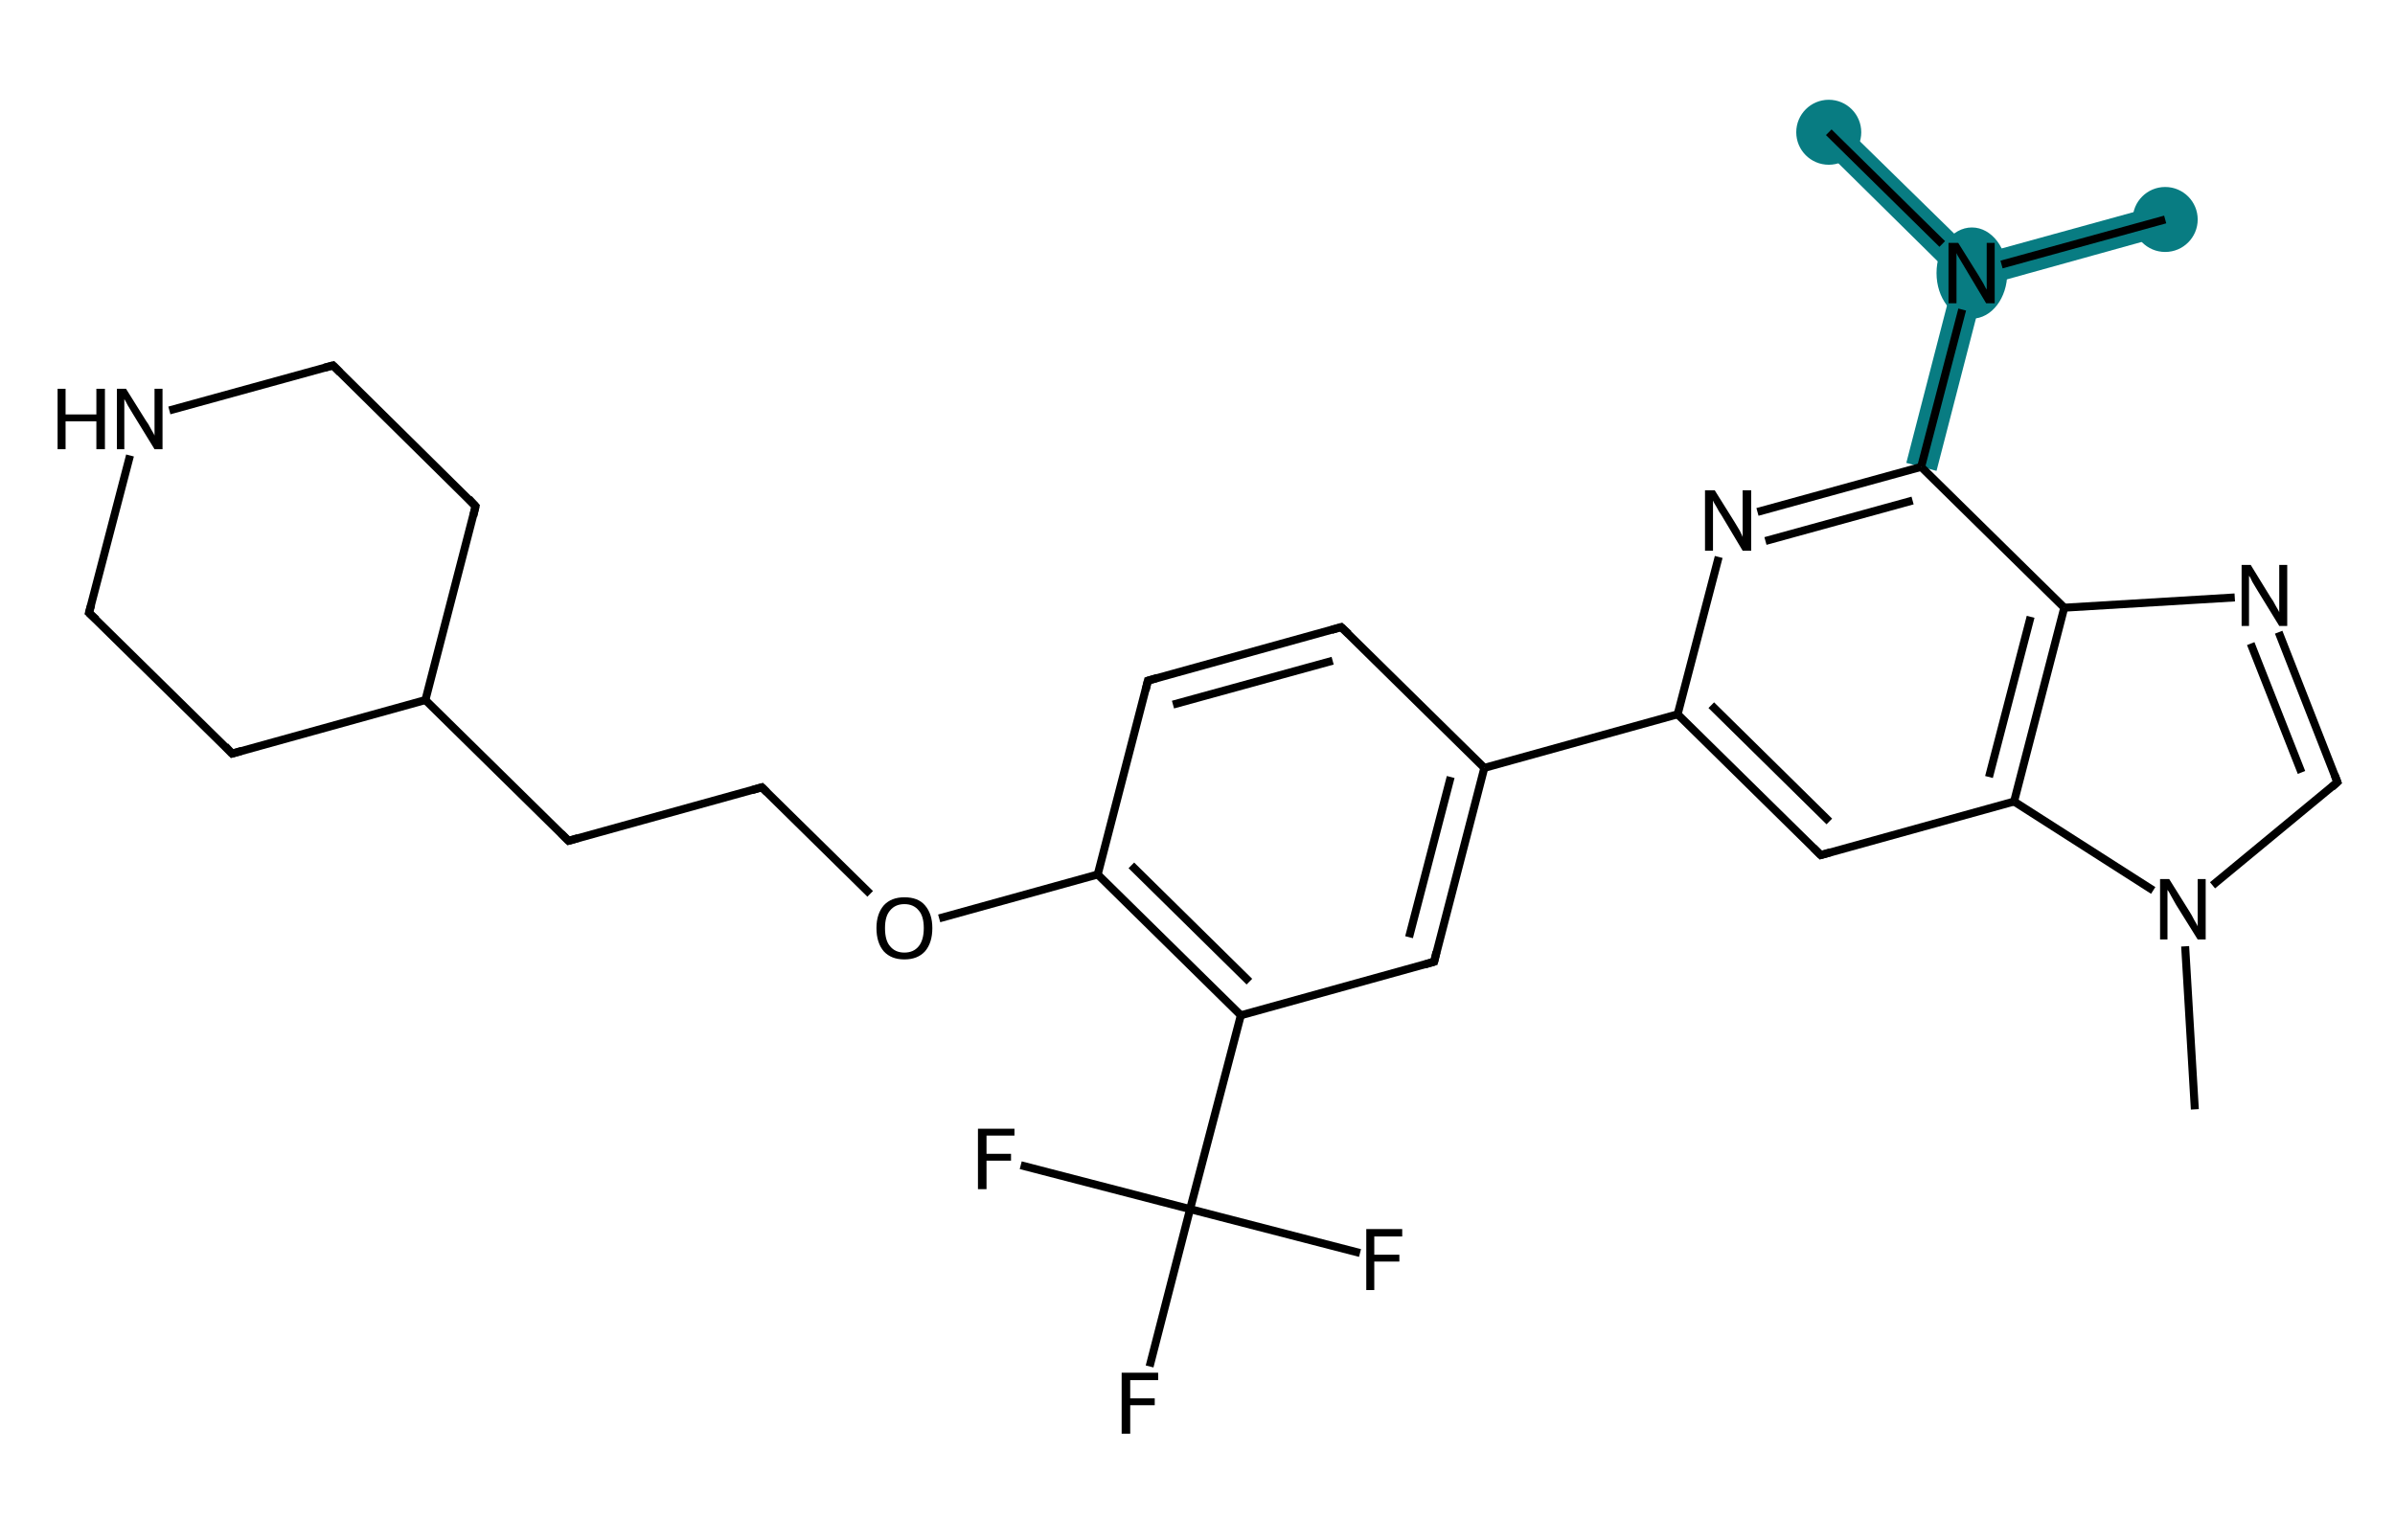
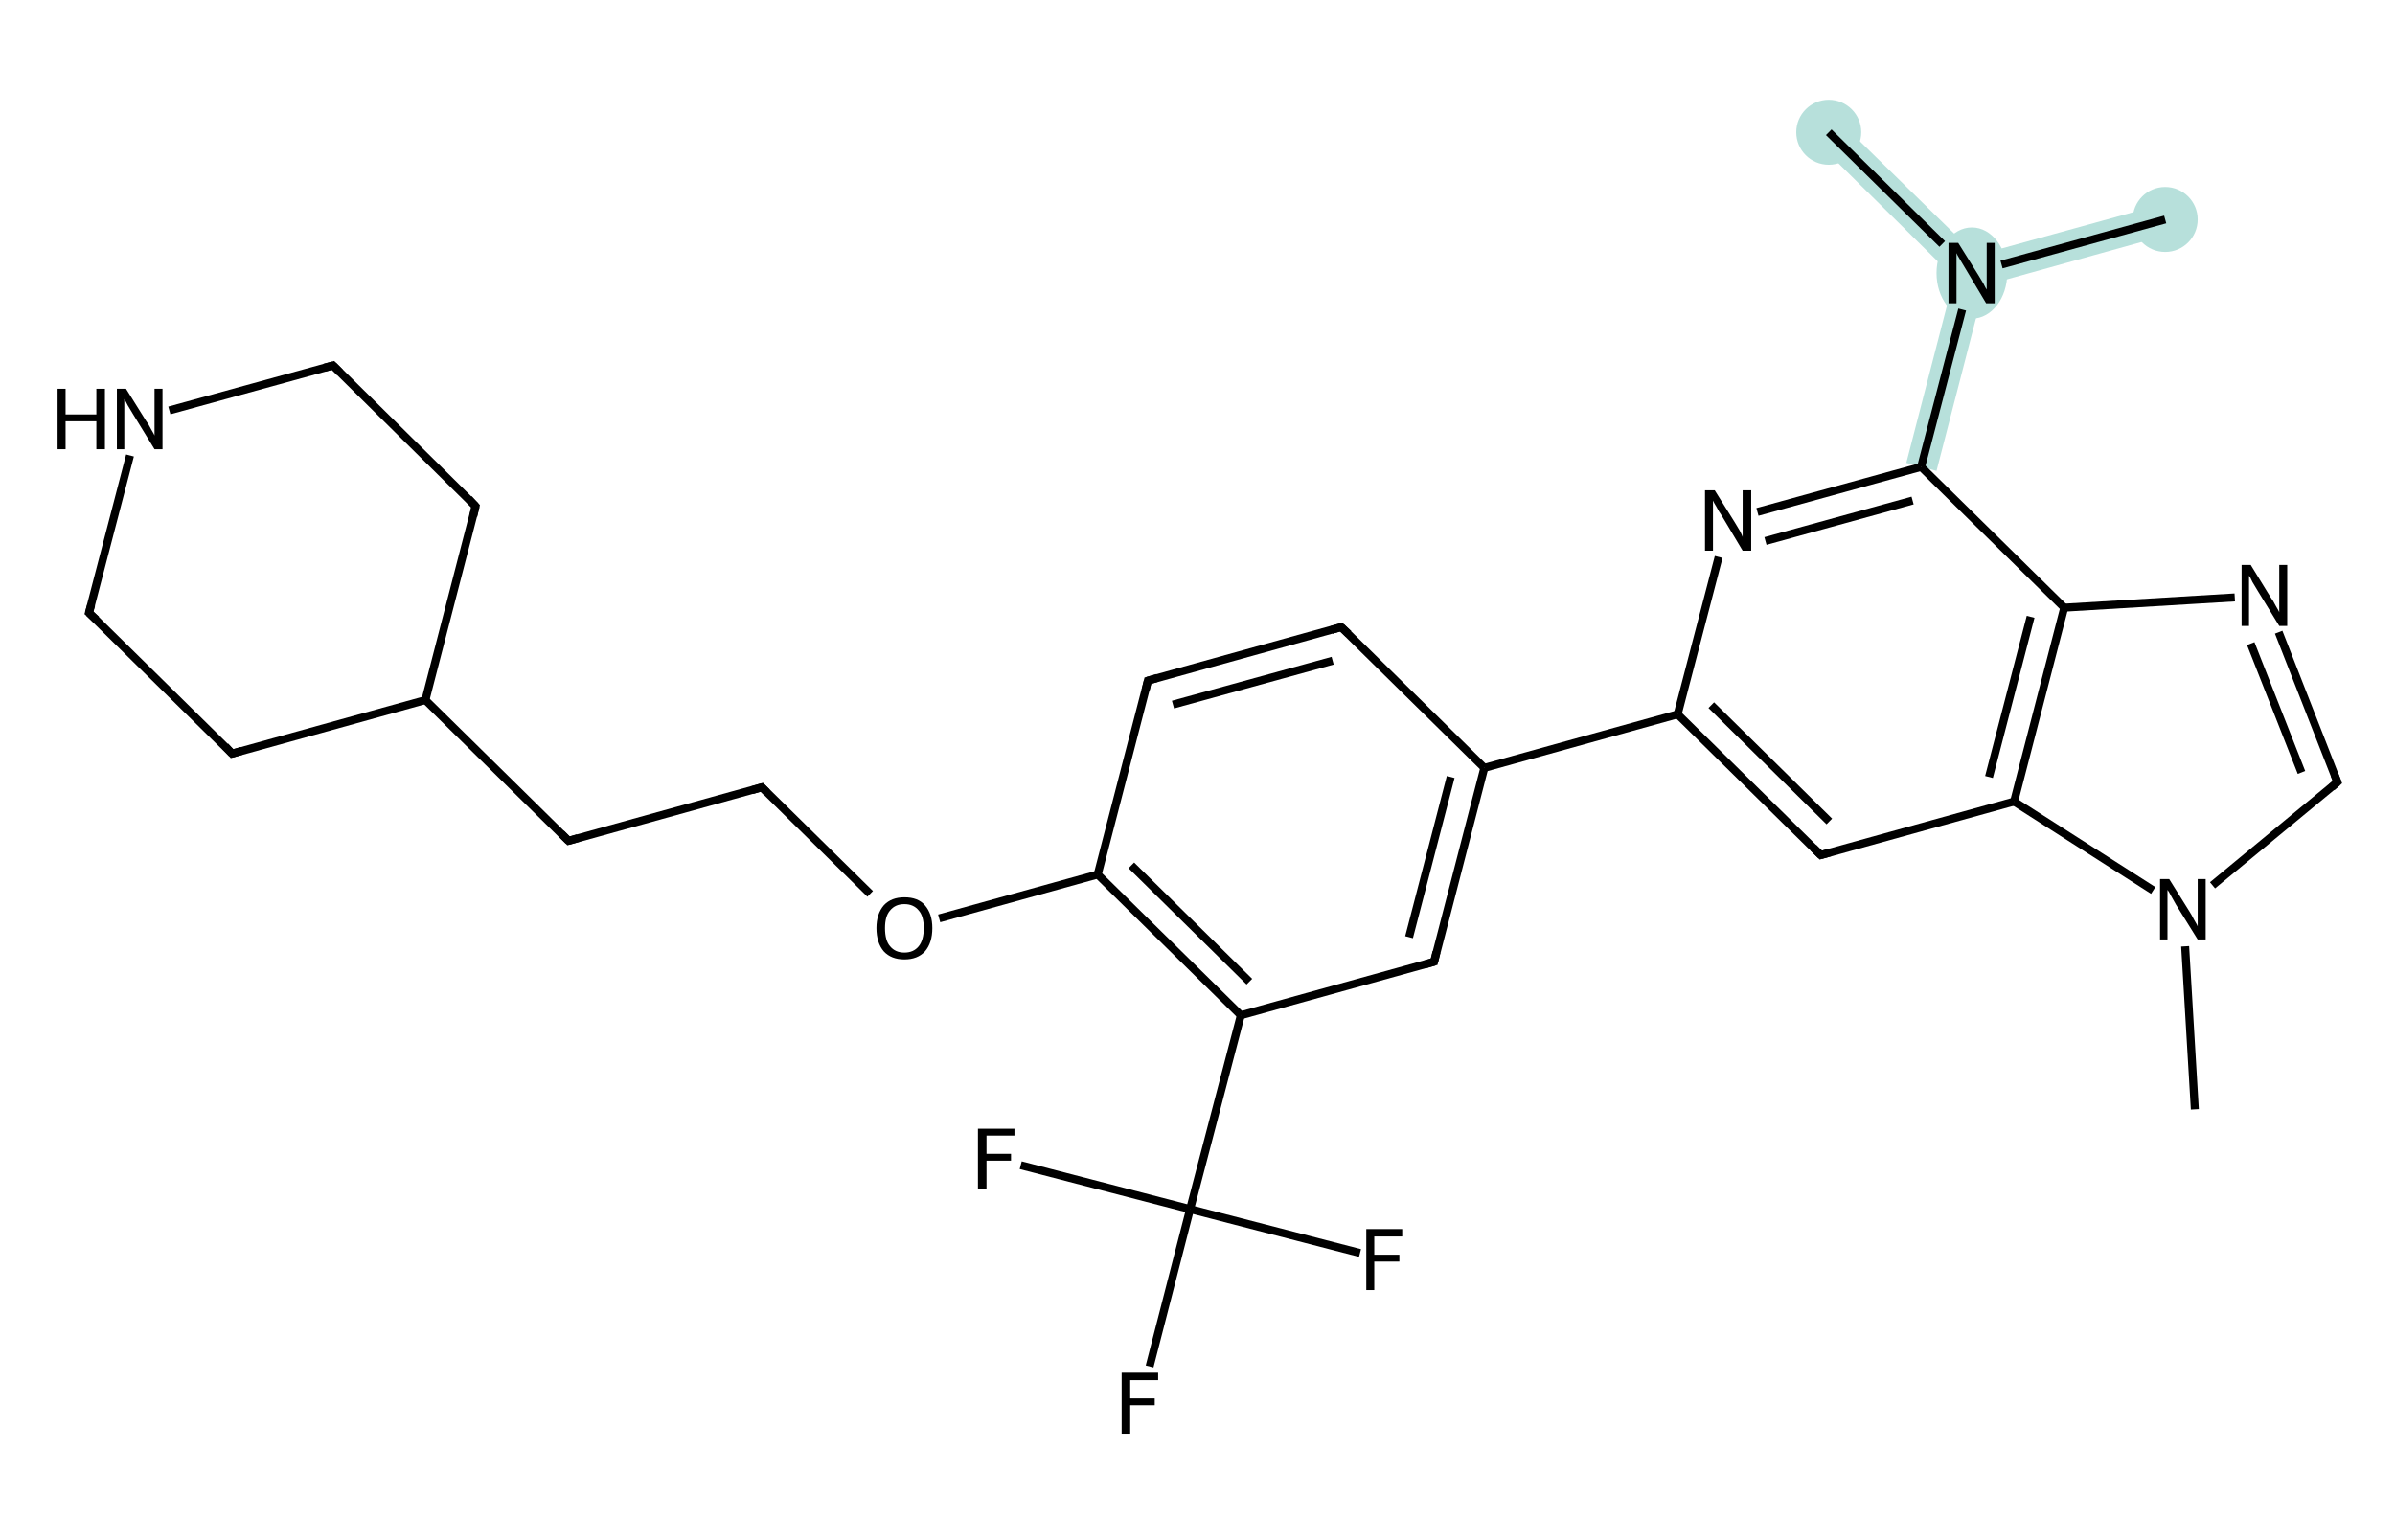
<svg xmlns="http://www.w3.org/2000/svg" version="1.1" baseProfile="full" xml:space="preserve" width="420px" height="270px" viewBox="0 0 420 270">
-   <path class="bond-0 atom-0 atom-1" d="M 322.6,21.3 L 346.6,44.8 L 345.8,47.9 L 342.7,48.7 L 318.8,25.1 Z" style="fill:#087C82;fill-rule:evenodd;fill-opacity:1;stroke:#087C82;stroke-width:0.0px;stroke-linecap:butt;stroke-linejoin:miter;stroke-miterlimit:10;stroke-opacity:1;" />
-   <path class="bond-1 atom-1 atom-2" d="M 378.9,35.9 L 380.4,41.1 L 348.0,50.1 L 345.8,47.9 L 346.6,44.8 Z" style="fill:#087C82;fill-rule:evenodd;fill-opacity:1;stroke:#087C82;stroke-width:0.0px;stroke-linecap:butt;stroke-linejoin:miter;stroke-miterlimit:10;stroke-opacity:1;" />
-   <path class="bond-2 atom-1 atom-3" d="M 345.8,47.9 L 348.0,50.1 L 339.6,82.6 L 334.3,81.2 L 342.7,48.7 Z" style="fill:#087C82;fill-rule:evenodd;fill-opacity:1;stroke:#087C82;stroke-width:0.0px;stroke-linecap:butt;stroke-linejoin:miter;stroke-miterlimit:10;stroke-opacity:1;" />
-   <ellipse cx="320.7" cy="23.2" rx="5.2" ry="5.2" class="atom-0" style="fill:#087C82;fill-rule:evenodd;stroke:#087C82;stroke-width:1.0px;stroke-linecap:butt;stroke-linejoin:miter;stroke-opacity:1" />
-   <ellipse cx="345.8" cy="47.9" rx="5.7" ry="7.5" class="atom-1" style="fill:#087C82;fill-rule:evenodd;stroke:#087C82;stroke-width:1.0px;stroke-linecap:butt;stroke-linejoin:miter;stroke-opacity:1" />
-   <ellipse cx="379.7" cy="38.5" rx="5.2" ry="5.2" class="atom-2" style="fill:#087C82;fill-rule:evenodd;stroke:#087C82;stroke-width:1.0px;stroke-linecap:butt;stroke-linejoin:miter;stroke-opacity:1" />
+   <path class="bond-0 atom-0 atom-1" d="M 322.6,21.3 L 346.6,44.8 L 345.8,47.9 L 342.7,48.7 L 318.8,25.1 Z" style="fill:#B7E0DB;fill-rule:evenodd;fill-opacity:1;stroke:#B7E0DB;stroke-width:0.0px;stroke-linecap:butt;stroke-linejoin:miter;stroke-miterlimit:10;stroke-opacity:1;" />
+   <path class="bond-1 atom-1 atom-2" d="M 378.9,35.9 L 380.4,41.1 L 348.0,50.1 L 345.8,47.9 L 346.6,44.8 Z" style="fill:#B7E0DB;fill-rule:evenodd;fill-opacity:1;stroke:#B7E0DB;stroke-width:0.0px;stroke-linecap:butt;stroke-linejoin:miter;stroke-miterlimit:10;stroke-opacity:1;" />
+   <path class="bond-2 atom-1 atom-3" d="M 345.8,47.9 L 348.0,50.1 L 339.6,82.6 L 334.3,81.2 L 342.7,48.7 Z" style="fill:#B7E0DB;fill-rule:evenodd;fill-opacity:1;stroke:#B7E0DB;stroke-width:0.0px;stroke-linecap:butt;stroke-linejoin:miter;stroke-miterlimit:10;stroke-opacity:1;" />
+   <ellipse cx="320.7" cy="23.2" rx="5.2" ry="5.2" class="atom-0" style="fill:#B7E0DB;fill-rule:evenodd;stroke:#B7E0DB;stroke-width:1.0px;stroke-linecap:butt;stroke-linejoin:miter;stroke-opacity:1" />
+   <ellipse cx="345.8" cy="47.9" rx="5.7" ry="7.5" class="atom-1" style="fill:#B7E0DB;fill-rule:evenodd;stroke:#B7E0DB;stroke-width:1.0px;stroke-linecap:butt;stroke-linejoin:miter;stroke-opacity:1" />
+   <ellipse cx="379.7" cy="38.5" rx="5.2" ry="5.2" class="atom-2" style="fill:#B7E0DB;fill-rule:evenodd;stroke:#B7E0DB;stroke-width:1.0px;stroke-linecap:butt;stroke-linejoin:miter;stroke-opacity:1" />
  <path class="bond-0 atom-0 atom-1" d="M 320.7,23.2 L 340.6,42.8" style="fill:none;fill-rule:evenodd;stroke:#000000;stroke-width:1.4px;stroke-linecap:butt;stroke-linejoin:miter;stroke-opacity:1" />
  <path class="bond-1 atom-1 atom-2" d="M 351.0,46.4 L 379.7,38.5" style="fill:none;fill-rule:evenodd;stroke:#000000;stroke-width:1.4px;stroke-linecap:butt;stroke-linejoin:miter;stroke-opacity:1" />
  <path class="bond-2 atom-1 atom-3" d="M 344.1,54.3 L 336.9,81.9" style="fill:none;fill-rule:evenodd;stroke:#000000;stroke-width:1.4px;stroke-linecap:butt;stroke-linejoin:miter;stroke-opacity:1" />
  <path class="bond-3 atom-3 atom-4" d="M 336.9,81.9 L 308.2,89.8" style="fill:none;fill-rule:evenodd;stroke:#000000;stroke-width:1.4px;stroke-linecap:butt;stroke-linejoin:miter;stroke-opacity:1" />
  <path class="bond-3 atom-3 atom-4" d="M 335.4,87.8 L 309.6,94.9" style="fill:none;fill-rule:evenodd;stroke:#000000;stroke-width:1.4px;stroke-linecap:butt;stroke-linejoin:miter;stroke-opacity:1" />
  <path class="bond-4 atom-4 atom-5" d="M 301.4,97.7 L 294.2,125.3" style="fill:none;fill-rule:evenodd;stroke:#000000;stroke-width:1.4px;stroke-linecap:butt;stroke-linejoin:miter;stroke-opacity:1" />
  <path class="bond-5 atom-5 atom-6" d="M 294.2,125.3 L 260.3,134.7" style="fill:none;fill-rule:evenodd;stroke:#000000;stroke-width:1.4px;stroke-linecap:butt;stroke-linejoin:miter;stroke-opacity:1" />
  <path class="bond-6 atom-6 atom-7" d="M 260.3,134.7 L 235.2,110.0" style="fill:none;fill-rule:evenodd;stroke:#000000;stroke-width:1.4px;stroke-linecap:butt;stroke-linejoin:miter;stroke-opacity:1" />
  <path class="bond-7 atom-7 atom-8" d="M 235.2,110.0 L 201.3,119.4" style="fill:none;fill-rule:evenodd;stroke:#000000;stroke-width:1.4px;stroke-linecap:butt;stroke-linejoin:miter;stroke-opacity:1" />
  <path class="bond-7 atom-7 atom-8" d="M 233.7,115.9 L 205.7,123.6" style="fill:none;fill-rule:evenodd;stroke:#000000;stroke-width:1.4px;stroke-linecap:butt;stroke-linejoin:miter;stroke-opacity:1" />
  <path class="bond-8 atom-8 atom-9" d="M 201.3,119.4 L 192.5,153.4" style="fill:none;fill-rule:evenodd;stroke:#000000;stroke-width:1.4px;stroke-linecap:butt;stroke-linejoin:miter;stroke-opacity:1" />
  <path class="bond-9 atom-9 atom-10" d="M 192.5,153.4 L 164.7,161.1" style="fill:none;fill-rule:evenodd;stroke:#000000;stroke-width:1.4px;stroke-linecap:butt;stroke-linejoin:miter;stroke-opacity:1" />
  <path class="bond-10 atom-10 atom-11" d="M 152.6,156.8 L 133.6,138.1" style="fill:none;fill-rule:evenodd;stroke:#000000;stroke-width:1.4px;stroke-linecap:butt;stroke-linejoin:miter;stroke-opacity:1" />
  <path class="bond-11 atom-11 atom-12" d="M 133.6,138.1 L 99.7,147.5" style="fill:none;fill-rule:evenodd;stroke:#000000;stroke-width:1.4px;stroke-linecap:butt;stroke-linejoin:miter;stroke-opacity:1" />
  <path class="bond-12 atom-12 atom-13" d="M 99.7,147.5 L 74.6,122.8" style="fill:none;fill-rule:evenodd;stroke:#000000;stroke-width:1.4px;stroke-linecap:butt;stroke-linejoin:miter;stroke-opacity:1" />
  <path class="bond-13 atom-13 atom-14" d="M 74.6,122.8 L 83.4,88.8" style="fill:none;fill-rule:evenodd;stroke:#000000;stroke-width:1.4px;stroke-linecap:butt;stroke-linejoin:miter;stroke-opacity:1" />
  <path class="bond-14 atom-14 atom-15" d="M 83.4,88.8 L 58.4,64.1" style="fill:none;fill-rule:evenodd;stroke:#000000;stroke-width:1.4px;stroke-linecap:butt;stroke-linejoin:miter;stroke-opacity:1" />
  <path class="bond-15 atom-15 atom-16" d="M 58.4,64.1 L 29.7,72.0" style="fill:none;fill-rule:evenodd;stroke:#000000;stroke-width:1.4px;stroke-linecap:butt;stroke-linejoin:miter;stroke-opacity:1" />
  <path class="bond-16 atom-16 atom-17" d="M 22.8,79.9 L 15.6,107.5" style="fill:none;fill-rule:evenodd;stroke:#000000;stroke-width:1.4px;stroke-linecap:butt;stroke-linejoin:miter;stroke-opacity:1" />
  <path class="bond-17 atom-17 atom-18" d="M 15.6,107.5 L 40.7,132.2" style="fill:none;fill-rule:evenodd;stroke:#000000;stroke-width:1.4px;stroke-linecap:butt;stroke-linejoin:miter;stroke-opacity:1" />
  <path class="bond-18 atom-9 atom-19" d="M 192.5,153.4 L 217.6,178.1" style="fill:none;fill-rule:evenodd;stroke:#000000;stroke-width:1.4px;stroke-linecap:butt;stroke-linejoin:miter;stroke-opacity:1" />
  <path class="bond-18 atom-9 atom-19" d="M 198.4,151.8 L 219.1,172.2" style="fill:none;fill-rule:evenodd;stroke:#000000;stroke-width:1.4px;stroke-linecap:butt;stroke-linejoin:miter;stroke-opacity:1" />
  <path class="bond-19 atom-19 atom-20" d="M 217.6,178.1 L 208.7,212.1" style="fill:none;fill-rule:evenodd;stroke:#000000;stroke-width:1.4px;stroke-linecap:butt;stroke-linejoin:miter;stroke-opacity:1" />
  <path class="bond-20 atom-20 atom-21" d="M 208.7,212.1 L 201.6,239.7" style="fill:none;fill-rule:evenodd;stroke:#000000;stroke-width:1.4px;stroke-linecap:butt;stroke-linejoin:miter;stroke-opacity:1" />
  <path class="bond-21 atom-20 atom-22" d="M 208.7,212.1 L 238.5,219.8" style="fill:none;fill-rule:evenodd;stroke:#000000;stroke-width:1.4px;stroke-linecap:butt;stroke-linejoin:miter;stroke-opacity:1" />
  <path class="bond-22 atom-20 atom-23" d="M 208.7,212.1 L 179.0,204.4" style="fill:none;fill-rule:evenodd;stroke:#000000;stroke-width:1.4px;stroke-linecap:butt;stroke-linejoin:miter;stroke-opacity:1" />
  <path class="bond-23 atom-19 atom-24" d="M 217.6,178.1 L 251.5,168.7" style="fill:none;fill-rule:evenodd;stroke:#000000;stroke-width:1.4px;stroke-linecap:butt;stroke-linejoin:miter;stroke-opacity:1" />
  <path class="bond-24 atom-5 atom-25" d="M 294.2,125.3 L 319.3,150.0" style="fill:none;fill-rule:evenodd;stroke:#000000;stroke-width:1.4px;stroke-linecap:butt;stroke-linejoin:miter;stroke-opacity:1" />
  <path class="bond-24 atom-5 atom-25" d="M 300.1,123.7 L 320.8,144.1" style="fill:none;fill-rule:evenodd;stroke:#000000;stroke-width:1.4px;stroke-linecap:butt;stroke-linejoin:miter;stroke-opacity:1" />
  <path class="bond-25 atom-25 atom-26" d="M 319.3,150.0 L 353.2,140.6" style="fill:none;fill-rule:evenodd;stroke:#000000;stroke-width:1.4px;stroke-linecap:butt;stroke-linejoin:miter;stroke-opacity:1" />
  <path class="bond-26 atom-26 atom-27" d="M 353.2,140.6 L 362.0,106.6" style="fill:none;fill-rule:evenodd;stroke:#000000;stroke-width:1.4px;stroke-linecap:butt;stroke-linejoin:miter;stroke-opacity:1" />
  <path class="bond-26 atom-26 atom-27" d="M 348.8,136.3 L 356.1,108.2" style="fill:none;fill-rule:evenodd;stroke:#000000;stroke-width:1.4px;stroke-linecap:butt;stroke-linejoin:miter;stroke-opacity:1" />
  <path class="bond-27 atom-27 atom-28" d="M 362.0,106.6 L 391.9,104.8" style="fill:none;fill-rule:evenodd;stroke:#000000;stroke-width:1.4px;stroke-linecap:butt;stroke-linejoin:miter;stroke-opacity:1" />
  <path class="bond-28 atom-28 atom-29" d="M 399.6,110.9 L 409.9,137.2" style="fill:none;fill-rule:evenodd;stroke:#000000;stroke-width:1.4px;stroke-linecap:butt;stroke-linejoin:miter;stroke-opacity:1" />
  <path class="bond-28 atom-28 atom-29" d="M 394.7,112.9 L 403.6,135.5" style="fill:none;fill-rule:evenodd;stroke:#000000;stroke-width:1.4px;stroke-linecap:butt;stroke-linejoin:miter;stroke-opacity:1" />
  <path class="bond-29 atom-29 atom-30" d="M 409.9,137.2 L 388.0,155.3" style="fill:none;fill-rule:evenodd;stroke:#000000;stroke-width:1.4px;stroke-linecap:butt;stroke-linejoin:miter;stroke-opacity:1" />
  <path class="bond-30 atom-30 atom-31" d="M 383.2,166.0 L 384.9,194.6" style="fill:none;fill-rule:evenodd;stroke:#000000;stroke-width:1.4px;stroke-linecap:butt;stroke-linejoin:miter;stroke-opacity:1" />
  <path class="bond-31 atom-27 atom-3" d="M 362.0,106.6 L 336.9,81.9" style="fill:none;fill-rule:evenodd;stroke:#000000;stroke-width:1.4px;stroke-linecap:butt;stroke-linejoin:miter;stroke-opacity:1" />
  <path class="bond-32 atom-24 atom-6" d="M 251.5,168.7 L 260.3,134.7" style="fill:none;fill-rule:evenodd;stroke:#000000;stroke-width:1.4px;stroke-linecap:butt;stroke-linejoin:miter;stroke-opacity:1" />
  <path class="bond-32 atom-24 atom-6" d="M 247.1,164.4 L 254.4,136.3" style="fill:none;fill-rule:evenodd;stroke:#000000;stroke-width:1.4px;stroke-linecap:butt;stroke-linejoin:miter;stroke-opacity:1" />
  <path class="bond-33 atom-30 atom-26" d="M 377.6,156.2 L 353.2,140.6" style="fill:none;fill-rule:evenodd;stroke:#000000;stroke-width:1.4px;stroke-linecap:butt;stroke-linejoin:miter;stroke-opacity:1" />
  <path class="bond-34 atom-18 atom-13" d="M 40.7,132.2 L 74.6,122.8" style="fill:none;fill-rule:evenodd;stroke:#000000;stroke-width:1.4px;stroke-linecap:butt;stroke-linejoin:miter;stroke-opacity:1" />
  <path d="M 236.5,111.2 L 235.2,110.0 L 233.5,110.5" style="fill:none;stroke:#000000;stroke-width:1.4px;stroke-linecap:butt;stroke-linejoin:miter;stroke-miterlimit:10;stroke-opacity:1;" />
  <path d="M 203.0,118.9 L 201.3,119.4 L 200.9,121.1" style="fill:none;stroke:#000000;stroke-width:1.4px;stroke-linecap:butt;stroke-linejoin:miter;stroke-miterlimit:10;stroke-opacity:1;" />
  <path d="M 134.5,139.0 L 133.6,138.1 L 131.9,138.6" style="fill:none;stroke:#000000;stroke-width:1.4px;stroke-linecap:butt;stroke-linejoin:miter;stroke-miterlimit:10;stroke-opacity:1;" />
  <path d="M 101.4,147.0 L 99.7,147.5 L 98.4,146.2" style="fill:none;stroke:#000000;stroke-width:1.4px;stroke-linecap:butt;stroke-linejoin:miter;stroke-miterlimit:10;stroke-opacity:1;" />
  <path d="M 83.0,90.5 L 83.4,88.8 L 82.2,87.5" style="fill:none;stroke:#000000;stroke-width:1.4px;stroke-linecap:butt;stroke-linejoin:miter;stroke-miterlimit:10;stroke-opacity:1;" />
  <path d="M 59.6,65.3 L 58.4,64.1 L 56.9,64.5" style="fill:none;stroke:#000000;stroke-width:1.4px;stroke-linecap:butt;stroke-linejoin:miter;stroke-miterlimit:10;stroke-opacity:1;" />
  <path d="M 16.0,106.1 L 15.6,107.5 L 16.9,108.7" style="fill:none;stroke:#000000;stroke-width:1.4px;stroke-linecap:butt;stroke-linejoin:miter;stroke-miterlimit:10;stroke-opacity:1;" />
  <path d="M 39.5,130.9 L 40.7,132.2 L 42.4,131.7" style="fill:none;stroke:#000000;stroke-width:1.4px;stroke-linecap:butt;stroke-linejoin:miter;stroke-miterlimit:10;stroke-opacity:1;" />
  <path d="M 249.8,169.2 L 251.5,168.7 L 251.9,167.0" style="fill:none;stroke:#000000;stroke-width:1.4px;stroke-linecap:butt;stroke-linejoin:miter;stroke-miterlimit:10;stroke-opacity:1;" />
  <path d="M 318.0,148.7 L 319.3,150.0 L 321.0,149.5" style="fill:none;stroke:#000000;stroke-width:1.4px;stroke-linecap:butt;stroke-linejoin:miter;stroke-miterlimit:10;stroke-opacity:1;" />
  <path d="M 409.4,135.9 L 409.9,137.2 L 408.9,138.1" style="fill:none;stroke:#000000;stroke-width:1.4px;stroke-linecap:butt;stroke-linejoin:miter;stroke-miterlimit:10;stroke-opacity:1;" />
  <path class="atom-1" d="M 343.4 42.6 L 346.9 48.2 Q 347.2 48.7, 347.8 49.7 Q 348.3 50.7, 348.4 50.8 L 348.4 42.6 L 349.8 42.6 L 349.8 53.2 L 348.3 53.2 L 344.6 47.0 Q 344.2 46.3, 343.7 45.5 Q 343.2 44.7, 343.1 44.4 L 343.1 53.2 L 341.7 53.2 L 341.7 42.6 L 343.4 42.6 " fill="#000000" />
  <path class="atom-4" d="M 300.7 86.0 L 304.2 91.6 Q 304.5 92.1, 305.1 93.1 Q 305.6 94.1, 305.6 94.2 L 305.6 86.0 L 307.1 86.0 L 307.1 96.6 L 305.6 96.6 L 301.9 90.4 Q 301.4 89.7, 301.0 88.9 Q 300.5 88.1, 300.4 87.8 L 300.4 96.6 L 299.0 96.6 L 299.0 86.0 L 300.7 86.0 " fill="#000000" />
  <path class="atom-10" d="M 153.7 162.8 Q 153.7 160.3, 155.0 158.8 Q 156.3 157.4, 158.6 157.4 Q 161.0 157.4, 162.2 158.8 Q 163.5 160.3, 163.5 162.8 Q 163.5 165.4, 162.2 166.9 Q 160.9 168.3, 158.6 168.3 Q 156.3 168.3, 155.0 166.9 Q 153.7 165.4, 153.7 162.8 M 158.6 167.1 Q 160.2 167.1, 161.1 166.0 Q 162.0 164.9, 162.0 162.8 Q 162.0 160.7, 161.1 159.7 Q 160.2 158.6, 158.6 158.6 Q 157.0 158.6, 156.1 159.7 Q 155.2 160.7, 155.2 162.8 Q 155.2 165.0, 156.1 166.0 Q 157.0 167.1, 158.6 167.1 " fill="#000000" />
  <path class="atom-16" d="M 10.1 68.2 L 11.5 68.2 L 11.5 72.7 L 16.9 72.7 L 16.9 68.2 L 18.4 68.2 L 18.4 78.8 L 16.9 78.8 L 16.9 73.9 L 11.5 73.9 L 11.5 78.8 L 10.1 78.8 L 10.1 68.2 " fill="#000000" />
  <path class="atom-16" d="M 22.1 68.2 L 25.6 73.8 Q 26.0 74.3, 26.5 75.3 Q 27.1 76.3, 27.1 76.4 L 27.1 68.2 L 28.5 68.2 L 28.5 78.8 L 27.1 78.8 L 23.3 72.6 Q 22.9 71.9, 22.4 71.1 Q 22.0 70.3, 21.8 70.0 L 21.8 78.8 L 20.5 78.8 L 20.5 68.2 L 22.1 68.2 " fill="#000000" />
  <path class="atom-21" d="M 196.7 240.8 L 203.1 240.8 L 203.1 242.1 L 198.2 242.1 L 198.2 245.3 L 202.5 245.3 L 202.5 246.5 L 198.2 246.5 L 198.2 251.5 L 196.7 251.5 L 196.7 240.8 " fill="#000000" />
  <path class="atom-22" d="M 239.6 215.6 L 245.9 215.6 L 245.9 216.9 L 241.0 216.9 L 241.0 220.1 L 245.4 220.1 L 245.4 221.3 L 241.0 221.3 L 241.0 226.3 L 239.6 226.3 L 239.6 215.6 " fill="#000000" />
  <path class="atom-23" d="M 171.5 198.0 L 177.9 198.0 L 177.9 199.2 L 173.0 199.2 L 173.0 202.4 L 177.3 202.4 L 177.3 203.6 L 173.0 203.6 L 173.0 208.6 L 171.5 208.6 L 171.5 198.0 " fill="#000000" />
  <path class="atom-28" d="M 394.7 99.1 L 398.2 104.8 Q 398.6 105.3, 399.1 106.3 Q 399.7 107.3, 399.7 107.4 L 399.7 99.1 L 401.1 99.1 L 401.1 109.8 L 399.7 109.8 L 395.9 103.6 Q 395.5 102.9, 395.0 102.1 Q 394.6 101.2, 394.4 101.0 L 394.4 109.8 L 393.1 109.8 L 393.1 99.1 L 394.7 99.1 " fill="#000000" />
  <path class="atom-30" d="M 380.4 154.2 L 383.9 159.8 Q 384.3 160.4, 384.8 161.4 Q 385.4 162.4, 385.4 162.5 L 385.4 154.2 L 386.8 154.2 L 386.8 164.8 L 385.4 164.8 L 381.6 158.7 Q 381.2 158.0, 380.7 157.1 Q 380.3 156.3, 380.1 156.1 L 380.1 164.8 L 378.8 164.8 L 378.8 154.2 L 380.4 154.2 " fill="#000000" />
</svg>
